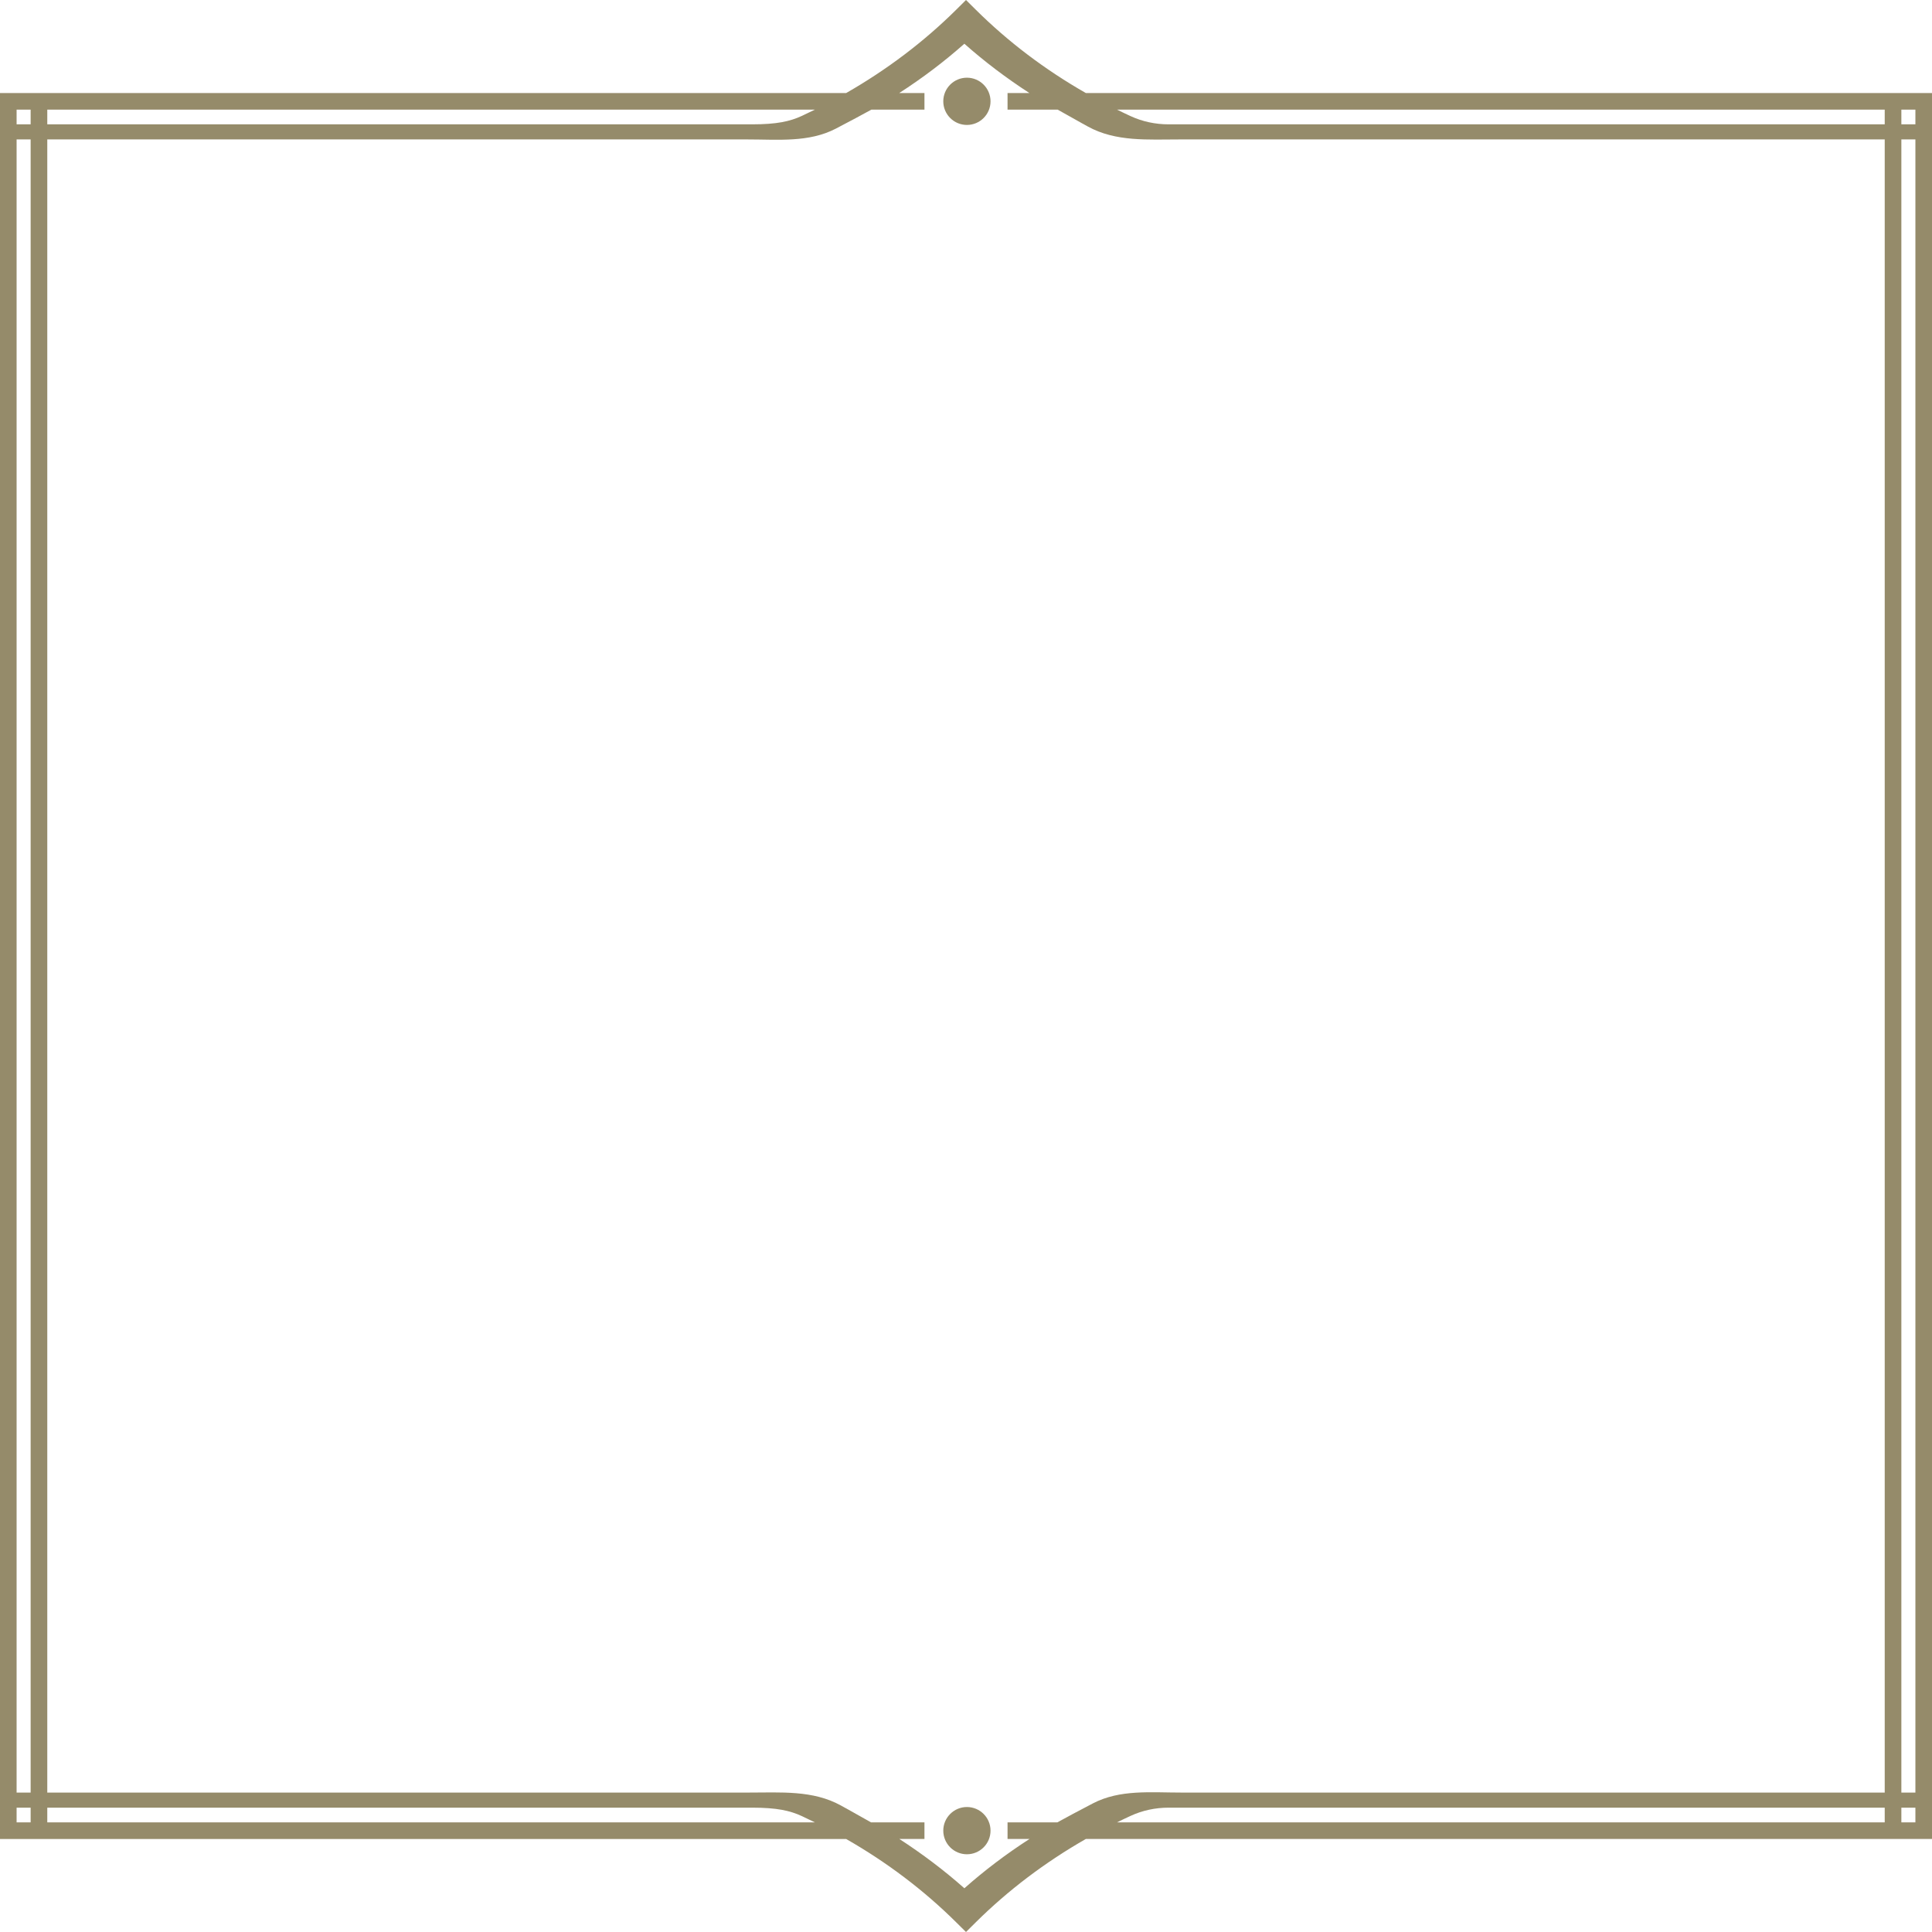
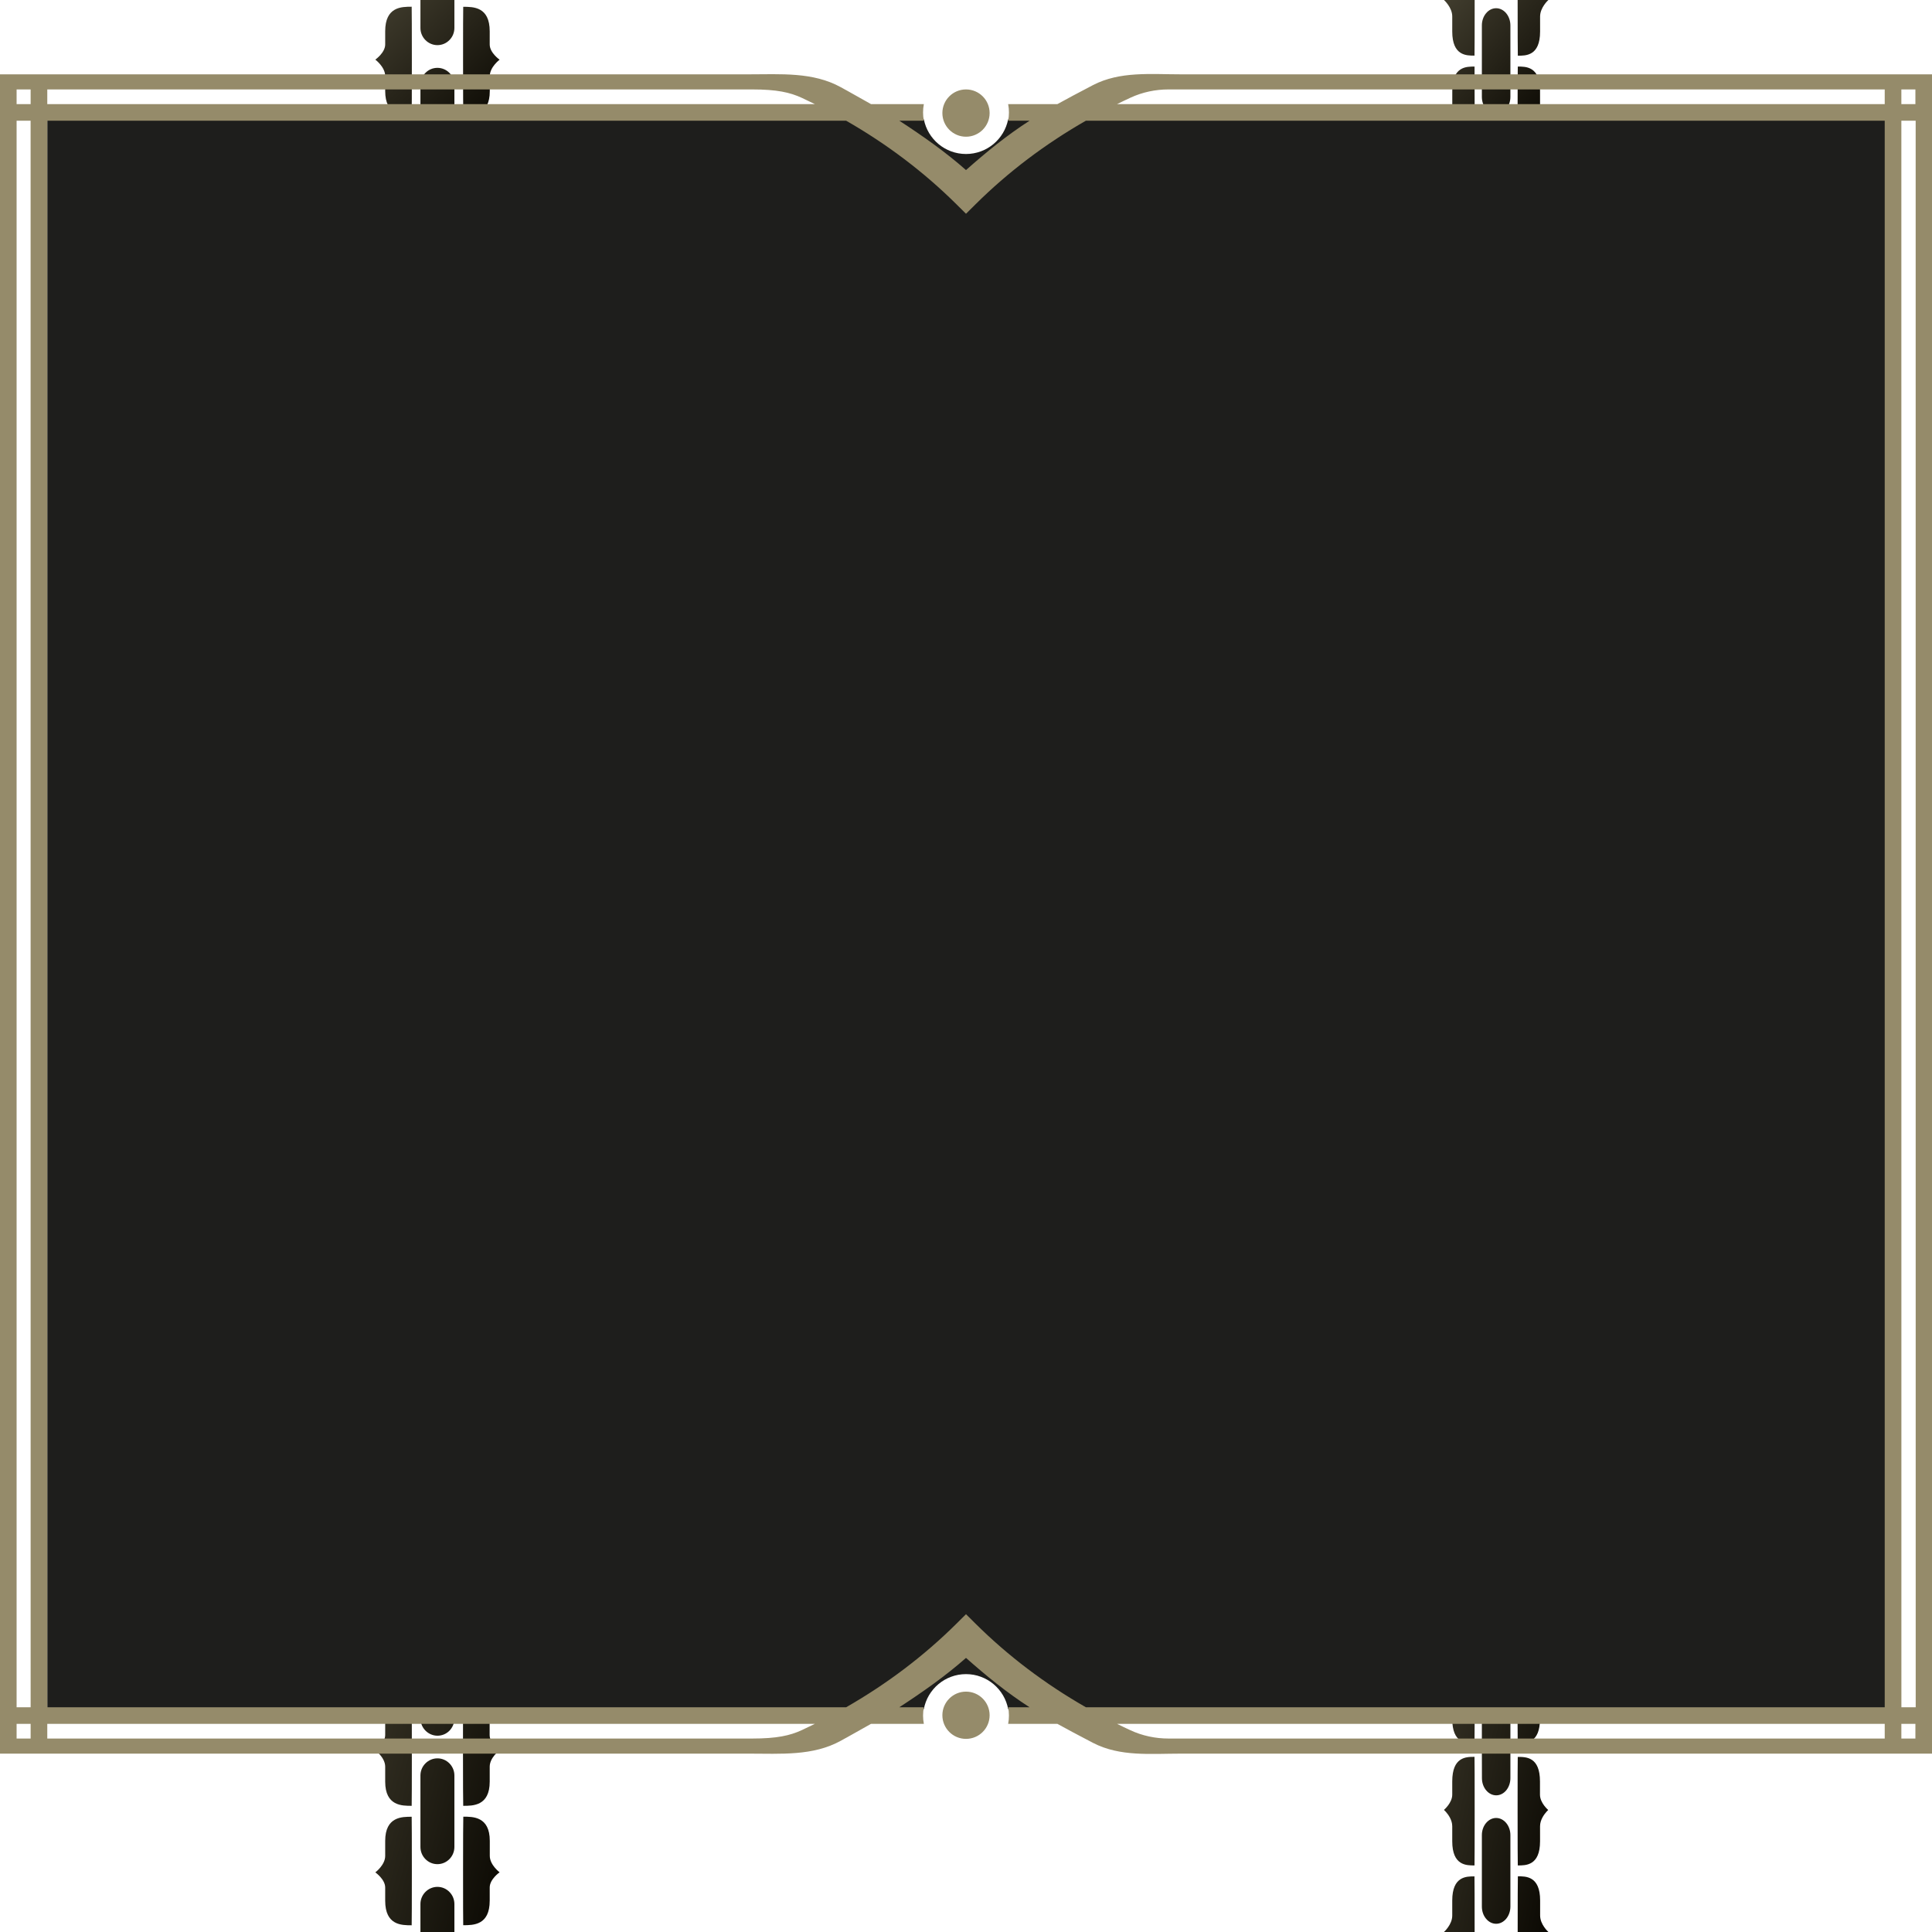
<svg xmlns="http://www.w3.org/2000/svg" viewBox="0 0 512 512">
-   <path fill="#958b6a" d="M256.24,478.88c-3.45,0-6.26,2.8-6.26,6.26c0,3.46,2.81,6.26,6.26,6.26c3.46,0,6.26-2.8,6.26-6.26  C262.5,481.68,259.7,478.88,256.24,478.88z M256.24,20.59c-3.45,0-6.26,2.8-6.26,6.26c0,3.46,2.81,6.26,6.26,6.26  c3.46,0,6.26-2.8,6.26-6.26C262.5,23.4,259.7,20.59,256.24,20.59z M287.77,24.66c-10.84-6.19-20.62-13.59-29.21-22.12L256,0  l-2.56,2.54c-8.58,8.51-18.36,15.91-29.2,22.12H0v462.69h224.24c10.84,6.2,20.62,13.6,29.2,22.12L256,512l2.56-2.54  c8.59-8.52,18.37-15.92,29.21-22.12H512V24.66H287.77z M12.53,29.06h203.42c-1.13,0.56-2.27,1.11-3.42,1.64  c-3.19,1.48-6.67,2.25-13.19,2.25H12.53V29.06z M4.4,29.06h3.72v3.89H4.4V29.06z M4.4,36.95h3.72v438.1H4.4V36.95z M8.12,482.94H4.4  v-3.89h3.72V482.94z M12.53,482.94v-3.89h186.81c6.52,0,10,0.77,13.19,2.25c1.15,0.53,2.29,1.08,3.42,1.64H12.53z M499.47,482.94  H296.04c1.17-0.58,2.35-1.15,3.55-1.7c3.15-1.46,6.6-2.19,10.07-2.19h189.81V482.94z M499.47,475.05h-186.4  c-8.19,0-16.24-0.86-23.41,2.85c-3.8,1.97-7.15,3.78-9.44,5.04h-13.21v4.4h5.83c-6.15,3.96-11.92,8.33-17.27,13.07  c-5.35-4.74-11.11-9.09-17.24-13.07h6.66v-4.4h-14.16c-1.93-1.1-4.23-2.39-6.64-3.73c-0.11-0.05-0.22-0.11-0.32-0.16h0.02  c-0.35-0.19-0.7-0.38-1.05-0.58c-7.42-4.09-15.87-3.42-24.48-3.42H12.53V36.95h185.54c8.19,0,16.24,0.86,23.41-2.85  c3.8-1.97,7.15-3.78,9.44-5.04h14.07v-4.4h-6.69c6.15-3.96,11.92-8.33,17.27-13.07c5.34,4.74,11.1,9.09,17.24,13.07h-5.8v4.4h13.29  c1.94,1.1,4.24,2.39,6.65,3.73c0.11,0.05,0.21,0.11,0.32,0.16h-0.02c0.35,0.19,0.69,0.38,1.04,0.58c7.43,4.09,15.88,3.42,24.48,3.42  h186.7V475.05z M499.47,32.95H309.66c-3.47,0-6.92-0.73-10.07-2.19c-1.2-0.55-2.38-1.12-3.55-1.7h203.43V32.95z M507.6,482.94h-3.72  v-3.89h3.72V482.94z M507.6,475.05h-3.72V36.95h3.72V475.05z M507.6,32.95h-3.72v-3.89h3.72V32.95z" />
+   <defs>
+     <style>
+ 			.chain { fill: url(#chain-gradient) }
+ 			.fill { fill: #1E1E1C }
+ 			.frame { fill: #958b6a   }
+ 		</style>
+     <linearGradient id="chain-gradient" x1="0" x2="1" y1="0" y2="1">
+       <stop offset="0%" stop-color="rgb(65, 61, 46)" />
+       <stop offset="100%" stop-color="#0B0903" />
+     </linearGradient>
+   </defs>
+   <g transform-origin="center" transform="">
+     <path class="chain" d="M410.33,511.98c0,0-0.02,0.02-0.02,0.02h-8.11c0-7.31,0.02-14.76,0.05-14.76  c2.1,0,5.9-0.08,5.9,6.4v3.98C408.14,510.04,410.33,511.98,410.33,511.98z M384.86,503.66v3.98c0,2.42-2.2,4.36-2.2,4.36h8.13  c0-7.31-0.01-14.75-0.04-14.74C388.66,497.26,384.86,497.18,384.86,503.66z M396.49,481.78c-1.04,0-1.98,0.52-2.67,1.34  s-1.11,1.96-1.11,3.2v18.94c0,1.26,0.42,2.4,1.11,3.22c0.69,0.84,1.63,1.34,2.67,1.34c2.08,0,3.78-2.04,3.78-4.56v-18.94  C400.27,483.82,398.57,481.78,396.49,481.78z M408.11,475.62v-3.5c0-6.52-3.63-6.52-5.89-6.52c-0.03,0-0.04,7.3-0.04,14.54  c0,7.13,0.02,14.22,0.05,14.22c2.1,0,5.9,0.08,5.9-6.4v-3.98c0-1.69,1.07-3.13,1.7-3.84c0.27-0.3,0.46-0.48,0.46-0.48  S408.11,477.82,408.11,475.62z M390.76,465.58c-2.25,0-5.9,0-5.9,6.52v3.5c0,2.2-2.2,4.04-2.2,4.04s0.21,0.19,0.49,0.5  c0.64,0.72,1.71,2.16,1.71,3.84v3.98c0,6.48,3.8,6.4,5.9,6.4c0.03,0,0.04-7.08,0.04-14.22C390.8,472.89,390.79,465.58,390.76,465.58  z M408.12,391.5V388c0-2.13,2.05-3.89,2.18-4h-8.11c0,7.06,0.01,14,0.04,14C404.49,398,408.12,398,408.12,391.5z M400.26,392.4  c0-1.26-0.42-2.4-1.1-3.22c-0.7-0.84-1.64-1.34-2.68-1.34c-2.06,0-3.78,2.04-3.78,4.54v14.86c0,2.5,1.7,4.54,3.78,4.54  c1.04,0,1.98-0.52,2.66-1.34c0.72-0.82,1.14-1.96,1.14-3.2v-7.44h-0.02V392.4z M408.11,423.96v-3.98c0-2.4,2.17-4.32,2.17-4.32  s-2.18-1.84-2.18-4.04v-3.5c0-6.52-3.63-6.52-5.9-6.52c-0.05,0-0.05,28.76,0.02,28.76C404.31,430.36,408.11,430.44,408.11,423.96z   M396.49,417.78c-1.04,0-1.98,0.52-2.67,1.34s-1.11,1.98-1.11,3.22v18.92c0,1.26,0.42,2.4,1.11,3.22c0.69,0.84,1.63,1.34,2.67,1.34  c2.07,0,3.78-2.04,3.78-4.58v-18.92C400.27,419.82,398.57,417.78,396.49,417.78z M408.13,443.62v-3.96c0-6.5-3.8-6.42-5.9-6.42  c-0.07,0-0.07,28.76-0.02,28.76c2.27,0,5.9,0,5.9-6.5V452c0-2.2,2.2-4.02,2.2-4.02S408.13,446.04,408.13,443.62z M384.86,439.68  v3.96c0,2.42-2.2,4.36-2.2,4.36s2.2,1.82,2.2,4.02v3.5c0,6.5,3.63,6.5,5.9,6.5c0.05,0,0.05-28.78,0-28.76  C388.66,433.26,384.86,433.2,384.86,439.68z M384.85,419.98v3.98c0,6.48,3.8,6.4,5.9,6.4c0.07,0,0.07-28.78,0-28.78  c-2.25,0-5.9,0-5.9,6.52v3.5c0,2.2-2.2,4.04-2.2,4.04S384.85,417.58,384.85,419.98z M396.49,451.82c-2.08,0-3.78,2.04-3.78,4.56  v7.42l0.02,7.44c0,2.5,1.71,4.54,3.78,4.54c1.04,0,1.98-0.5,2.67-1.34c0.67-0.82,1.09-1.96,1.09-3.2v-7.44v-7.42  c0-1.26-0.42-2.4-1.11-3.22S397.53,451.82,396.49,451.82z M384.86,388.02v3.5c0,6.5,3.63,6.5,5.9,6.5c0.02,0,0.04-6.95,0.04-14.02  h-8.13C382.66,384,384.86,385.82,384.86,388.02z" />
+     <path class="chain" d="M132.4,496.18c0,0-2.62,1.82-2.62,4.02v3.5c0,6.5-4.32,6.5-7.02,6.5  c-0.06,0-0.06-28.76,0.02-28.76c2.5,0,7.02-0.08,7.02,6.4v3.98C129.8,494.24,132.4,496.18,132.4,496.18z M102.08,487.86v3.98  c0,2.42-2.62,4.36-2.62,4.36s2.62,1.82,2.62,4.02v3.5c0,6.5,4.32,6.5,7.02,6.5c0.06,0,0.06-28.78,0-28.76  C106.6,481.46,102.08,481.38,102.08,487.86z M115.92,500.04c-2.46,0-4.5,2.04-4.5,4.54V512h9v-7.4c0-1.26-0.5-2.4-1.32-3.22  C118.28,500.54,117.16,500.04,115.92,500.04z M102.06,404.18v3.98c0,6.48,4.52,6.4,7.02,6.4c0.08,0,0.08-28.78,0-28.78  c-2.68,0-7.02,0-7.02,6.52v3.5c0,2.2-2.62,4.04-2.62,4.04S102.06,401.78,102.06,404.18z M102.08,456.3v3.5  c0,2.2-2.62,4.04-2.62,4.04s2.62,1.94,2.62,4.34v3.98c0,6.48,4.52,6.4,7.02,6.4c0.06,0,0.06-28.78,0-28.78  C106.42,449.78,102.08,449.78,102.08,456.3z M115.92,465.98c-1.24,0-2.36,0.52-3.18,1.34c-0.82,0.82-1.32,1.96-1.32,3.2v18.94  c0,1.26,0.5,2.4,1.32,3.22c0.82,0.84,1.94,1.34,3.18,1.34c2.48,0,4.5-2.04,4.5-4.56v-18.94  C120.42,468.02,118.4,465.98,115.92,465.98z M111.4,391.44c0,2.5,2.02,4.54,4.5,4.54c1.24,0,2.36-0.52,3.18-1.34  c0.84-0.82,1.34-1.96,1.34-3.2V384h-9.02V391.44z M129.76,408.16v-3.98c0-2.4,2.58-4.32,2.58-4.32s-2.6-1.84-2.6-4.04v-3.5  c0-6.52-4.32-6.52-7.02-6.52c-0.06,0-0.06,28.76,0.02,28.76C125.24,414.56,129.76,414.64,129.76,408.16z M129.76,459.82v-3.5  c0-6.52-4.32-6.52-7.02-6.52c-0.06,0-0.06,28.76,0.02,28.76c2.5,0,7.02,0.08,7.02-6.4v-3.98c0-2.4,2.58-4.32,2.58-4.32  S129.76,462.02,129.76,459.82z M129.78,427.82v-3.96c0-6.5-4.52-6.42-7.02-6.42c-0.08,0-0.08,28.76-0.02,28.76  c2.7,0,7.02,0,7.02-6.5v-3.5c0-2.2,2.62-4.02,2.62-4.02S129.78,430.24,129.78,427.82z M115.92,401.98c-1.24,0-2.36,0.52-3.18,1.34  c-0.82,0.82-1.32,1.98-1.32,3.22v18.92c0,1.26,0.5,2.4,1.32,3.22c0.82,0.84,1.94,1.34,3.18,1.34c2.46,0,4.5-2.04,4.5-4.58v-18.92  C120.42,404.02,118.4,401.98,115.92,401.98z M115.92,436.02c-2.48,0-4.5,2.04-4.5,4.56V448l0.02,7.44c0,2.5,2.04,4.54,4.5,4.54  c1.24,0,2.36-0.5,3.18-1.34c0.8-0.82,1.3-1.96,1.3-3.2V448v-7.42c0-1.26-0.5-2.4-1.32-3.22S117.16,436.02,115.92,436.02z   M102.08,423.88v3.96c0,2.42-2.62,4.36-2.62,4.36s2.62,1.82,2.62,4.02v3.5c0,6.5,4.32,6.5,7.02,6.5c0.06,0,0.06-28.78,0-28.76  C106.6,417.46,102.08,417.4,102.08,423.88z" />
+     <path class="chain" d="M390.8,31.63h-7.45c0.65-0.78,1.52-2.1,1.52-3.61v-3.98c0-6.48,3.8-6.4,5.9-6.4    C390.78,17.64,390.8,24.57,390.8,31.63z M384.86,4.36v3.98c0,6.48,3.8,6.4,5.9,6.4c0.03,0.01,0.04-7.43,0.04-14.74h-8.13    C382.66,0,384.86,1.94,384.86,4.36z M408.13,28.02v-3.98c0-6.48-3.8-6.4-5.9-6.4c-0.03,0-0.05,6.93-0.05,13.99h7.45    C408.99,30.86,408.13,29.54,408.13,28.02z M396.49,30.22c2.08,0,3.78-2.04,3.78-4.54V6.74c0-2.52-1.7-4.56-3.78-4.56    c-1.04,0-1.98,0.5-2.67,1.34c-0.69,0.82-1.11,1.96-1.11,3.22v18.94c0,1.24,0.42,2.38,1.11,3.2S395.45,30.22,396.49,30.22z     M408.14,8.36V4.38c0-2.42,2.18-4.36,2.18-4.36S410.31,0,410.3,0h-8.11c0,7.31,0.02,14.76,0.05,14.76    C404.35,14.76,408.14,14.84,408.14,8.36z" />
+     <path class="chain" d="M120.42,31.63h-9v-9.09c0-1.26,0.5-2.4,1.32-3.22c0.82-0.84,1.94-1.34,3.18-1.34    c2.48,0,4.5,2.04,4.5,4.56V31.63z M102.08,20.16v3.98c0,6.48,4.52,6.4,7.02,6.4c0.06,0.02,0.06-28.76,0-28.76    c-2.7,0-7.02,0-7.02,6.5v3.5c0,2.2-2.62,4.02-2.62,4.02S102.08,17.74,102.08,20.16z M115.92,11.96c1.24,0,2.36-0.5,3.18-1.34    c0.82-0.82,1.32-1.96,1.32-3.22V0h-9v7.42C111.42,9.92,113.46,11.96,115.92,11.96z M129.8,24.16v-3.98c0-2.42,2.6-4.36,2.6-4.36    s-2.62-1.82-2.62-4.02V8.3c0-6.5-4.32-6.5-7.02-6.5c-0.06,0-0.06,28.76,0.02,28.76C125.28,30.56,129.8,30.64,129.8,24.16z" />
+     <path class="fill" d="M267.17,31.63c-1.03,5.23-5.63,9.18-11.17,9.18s-10.14-3.95-11.17-9.18H12.53v421.32h232.29  c0.98-5.29,5.61-9.29,11.18-9.29s10.2,4.01,11.18,9.29h232.7V31.63H267.17z" />
+     <path class="frame" d="M256,23.7c-3.45,0-6.26,2.8-6.26,6.26s2.81,6.27,6.26,6.27c3.46,0,6.26-2.81,6.26-6.27S259.46,23.7,256,23.7z   M256,448.3c-3.45,0-6.26,2.8-6.26,6.26s2.81,6.26,6.26,6.26c3.46,0,6.26-2.8,6.26-6.26S259.46,448.3,256,448.3z M512.08,31.96H512  V19.7H313.07c-8.19,0-16.24-0.86-23.41,2.85c-3.8,1.97-7.15,3.78-9.44,5.04h-13.05c0.14,0.72,0.21,1.45,0.21,2.2  c0,0.76-0.07,1.49-0.21,2.2h5.67c-6.15,3.97-11.49,8.34-16.84,13.08c-5.35-4.74-11.54-9.09-17.67-13.08h6.5  c-0.14-0.71-0.21-1.44-0.21-2.2c0-0.75,0.07-1.48,0.21-2.2h-14c-1.93-1.1-4.23-2.39-6.64-3.73c-0.11-0.05-0.22-0.11-0.32-0.16h0.02  c-0.35-0.19-0.7-0.38-1.05-0.58c-7.42-4.09-15.87-3.42-24.48-3.42H0v12.26h-0.01L0,452.44v12.29h198.36  c8.61,0,17.06,0.67,24.48-3.42c0.35-0.2,0.7-0.39,1.05-0.58h-0.02c0.1-0.05,0.21-0.11,0.32-0.16c2.41-1.34,4.71-2.63,6.64-3.73h14  c-0.14-0.72-0.21-1.45-0.21-2.2c0-0.76,0.07-1.49,0.21-2.2h-6.5c6.13-3.99,12.32-8.34,17.67-13.08c5.35,4.74,10.69,9.11,16.84,13.08  h-5.67c0.14,0.71,0.21,1.44,0.21,2.2c0,0.75-0.07,1.48-0.21,2.2h13.05c2.29,1.26,5.64,3.07,9.44,5.04  c7.17,3.71,15.22,2.85,23.41,2.85H512v-12.18h0.09L512.08,31.96z M503.88,23.7h3.72v3.89h-3.72V23.7z M12.53,23.7h186.81  c6.52,0,10,0.77,13.19,2.25c1.15,0.53,2.29,1.08,3.42,1.64H12.53V23.7z M8.12,460.73H4.4v-3.89h3.72V460.73z M4.4,452.44V31.99h3.71  l0.01,420.45H4.4z M8.12,27.59H4.4V23.7h3.72V27.59z M212.53,458.48c-3.19,1.48-6.67,2.25-13.19,2.25H12.53v-3.89h203.42  C214.82,457.4,213.68,457.95,212.53,458.48z M499.47,460.73H309.66c-3.47,0-6.92-0.73-10.07-2.19c-1.2-0.55-2.38-1.12-3.55-1.7  h203.43V460.73z M499.47,452.44h-211.7c-10.84-6.2-20.62-13.6-29.21-22.12l-2.56-2.54l-2.56,2.54c-8.58,8.51-18.36,15.91-29.2,22.12  H12.53V31.99h211.71c10.84,6.21,20.62,13.61,29.2,22.12l2.56,2.54l2.56-2.54c8.59-8.52,18.37-15.92,29.21-22.12h211.7V452.44z   M499.47,27.59H296.04c1.17-0.58,2.35-1.15,3.55-1.7c3.15-1.46,6.6-2.19,10.07-2.19h189.81V27.59z M507.6,460.73h-3.72v-3.89h3.72  V460.73z M503.89,452.44l-0.01-420.45h3.79l0.01,420.45H503.89z" />
+   </g>
</svg>
